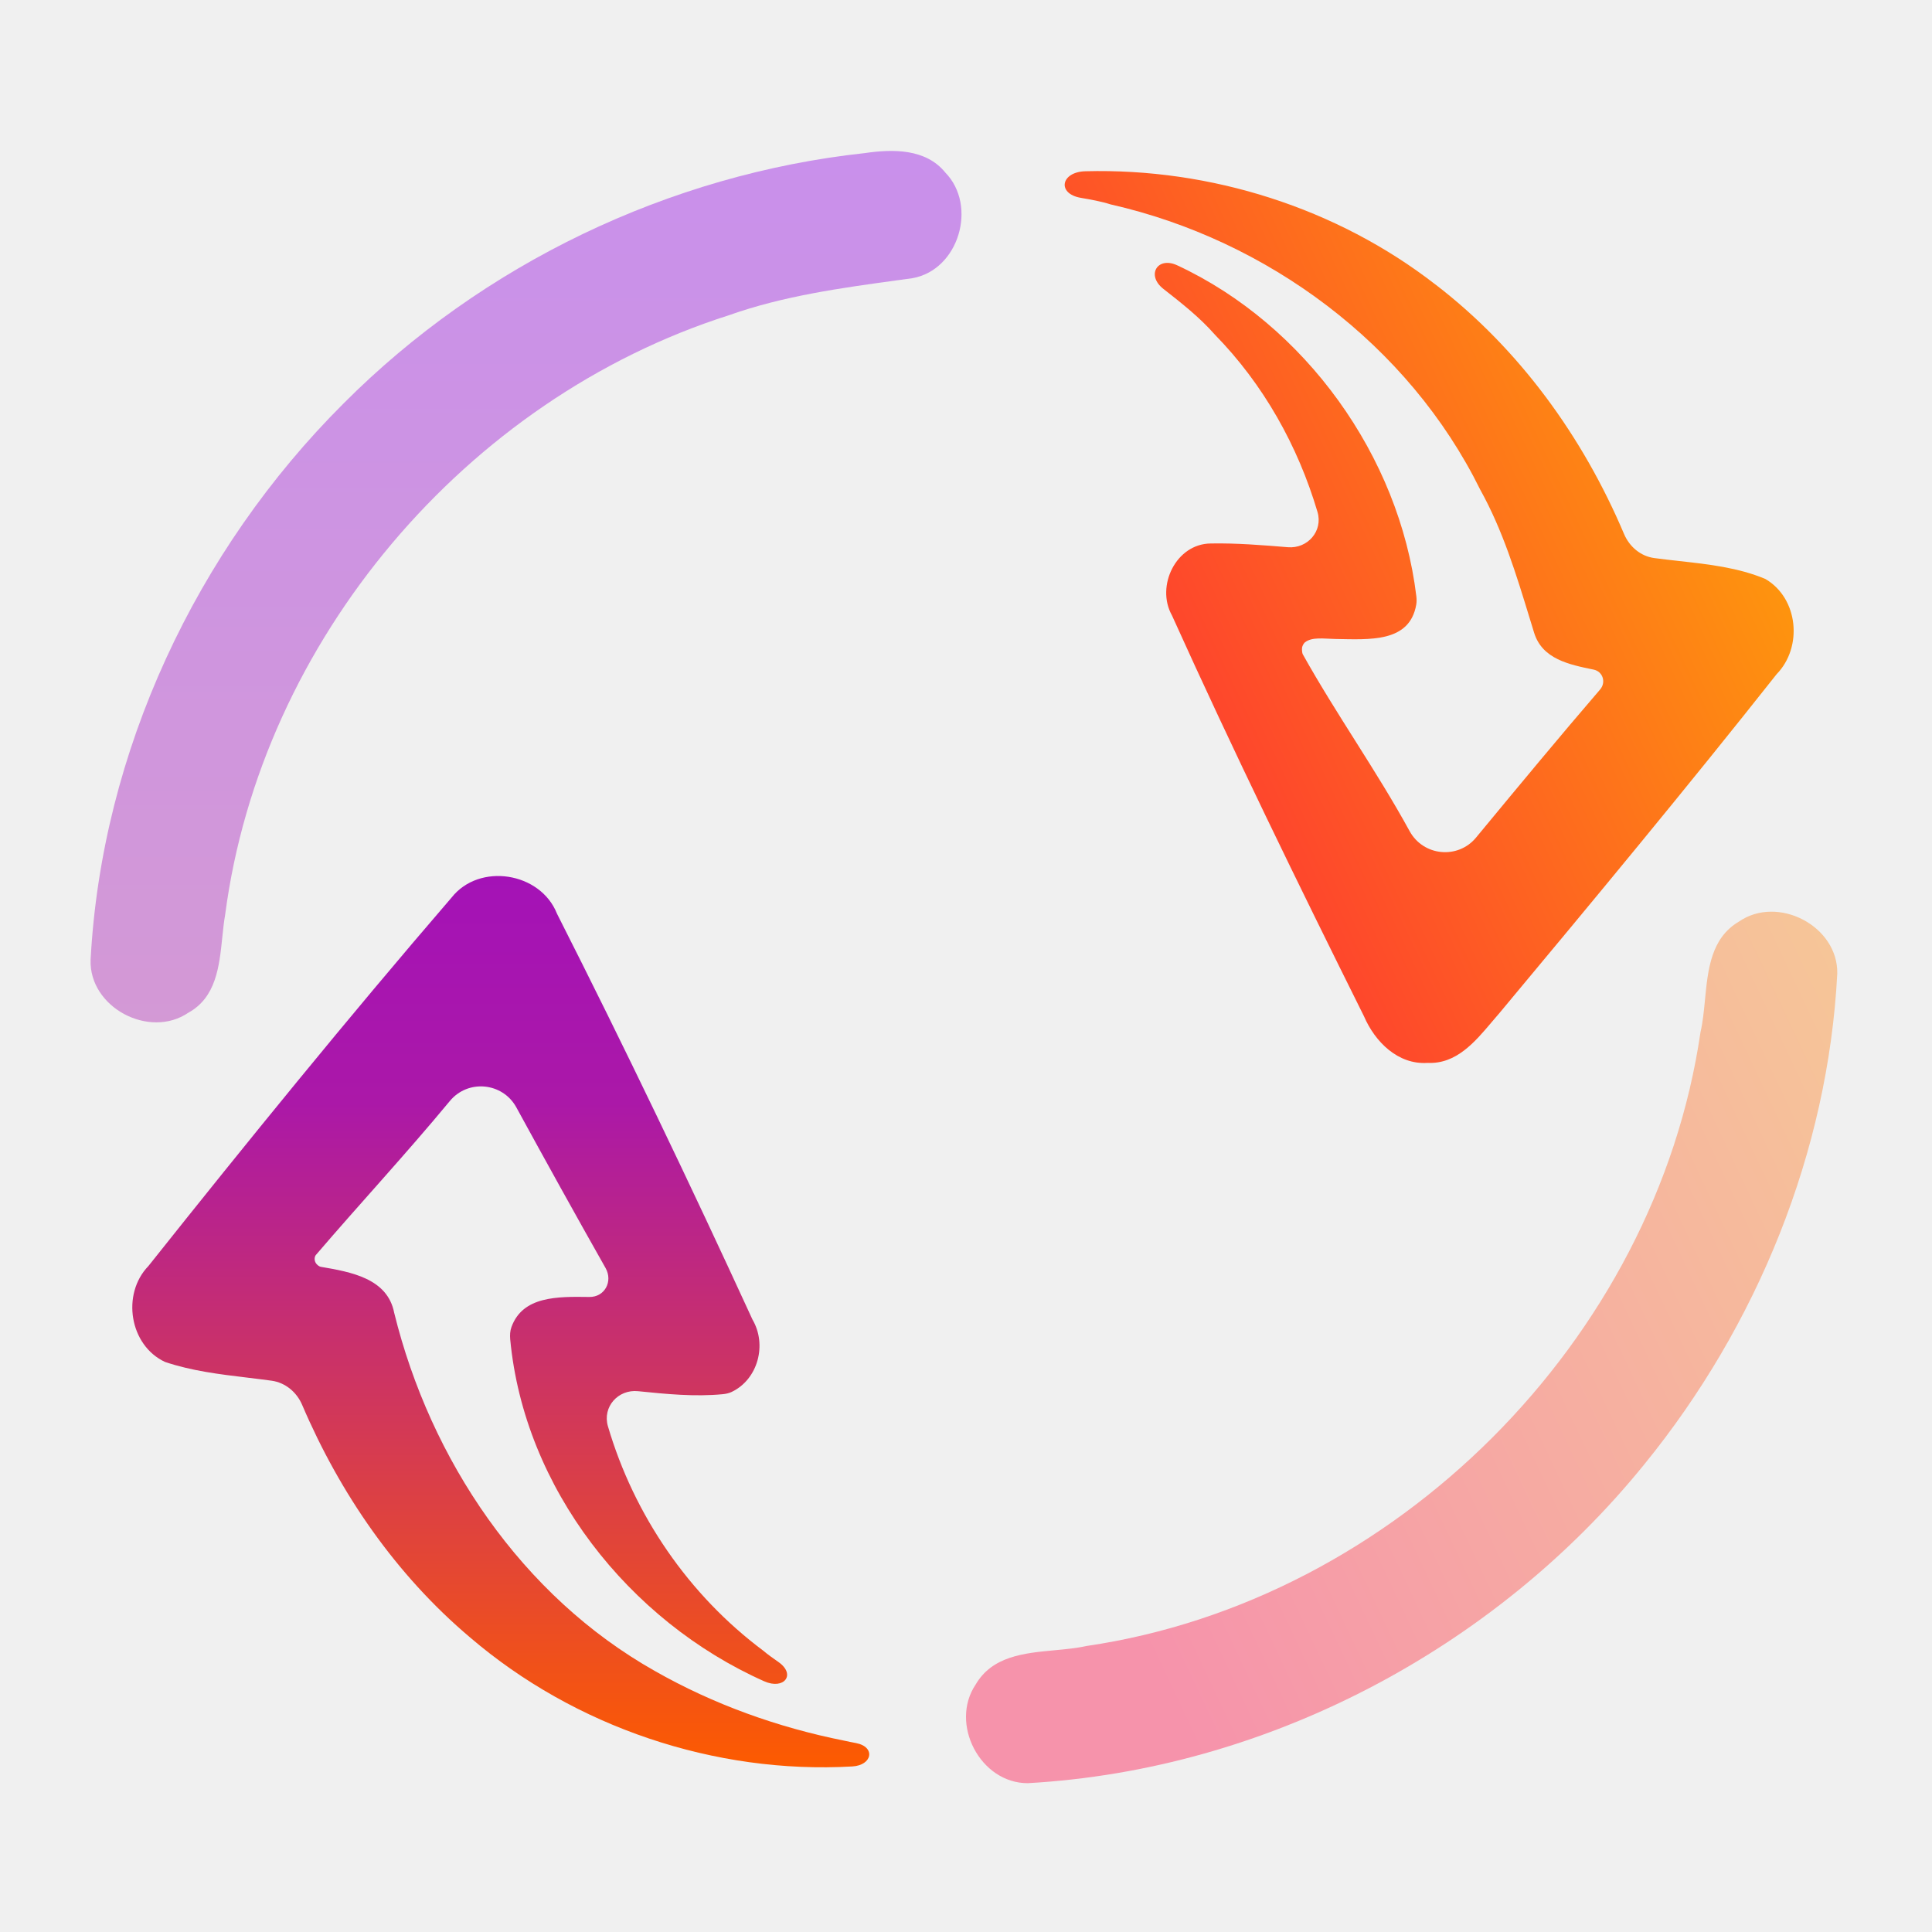
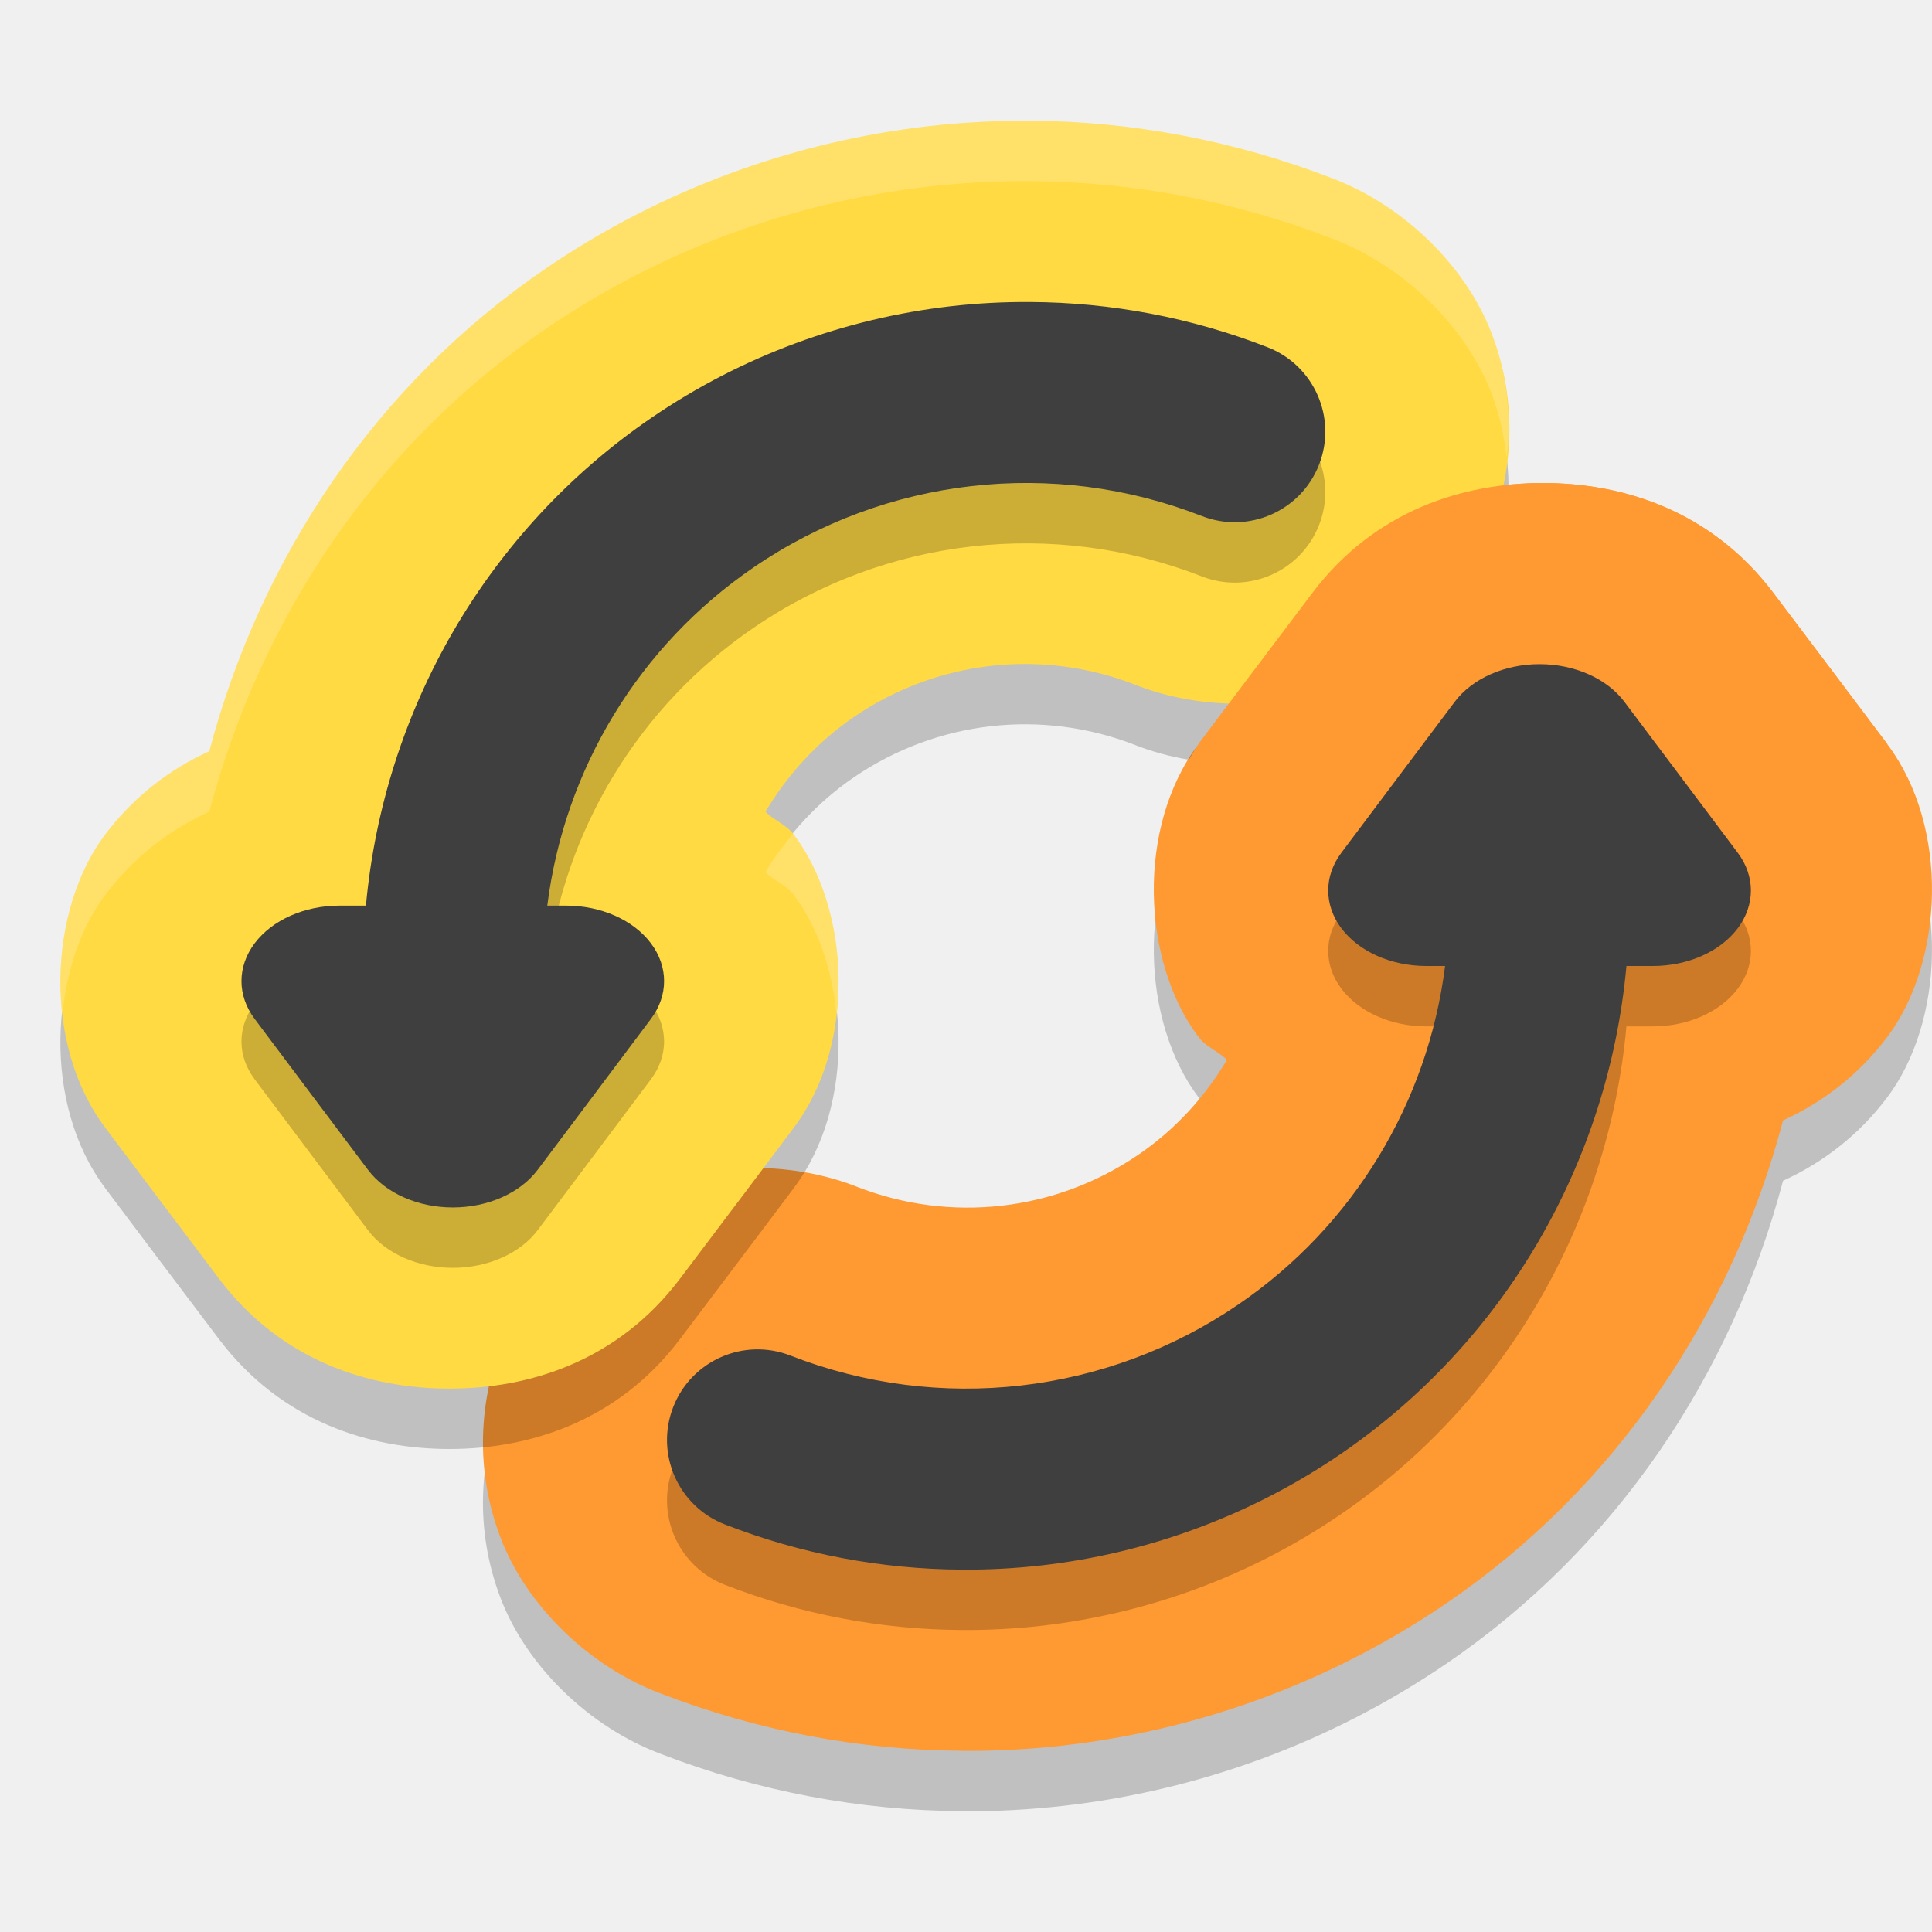
- <svg xmlns="http://www.w3.org/2000/svg" width="192" height="192" viewBox="0 0 192 192" fill="none" version="1.1" id="svg13">
-   <path fill-rule="evenodd" clip-rule="evenodd" d="M 55.346,90.785 C 53.706,86.67 47.634,85.698 44.874,89.202 34.561,101.174 24.587,113.45 14.748,125.818 c -2.691,2.781 -1.889,7.879 1.651,9.53 2.642,0.892 5.409,1.226 8.177,1.559 0.807,0.098 1.614,0.195 2.418,0.306 1.369,0.189 2.493,1.136 3.036,2.408 3.765,8.814 9.339,16.905 16.687,23.107 10.393,8.898 24.326,13.6 37.978,12.82 2.003,-0.114 2.344,-1.945 0.374,-2.324 -0.401,-0.077 -0.8,-0.154 -1.192,-0.243 -6.57,-1.311 -12.96,-3.595 -18.795,-6.919 -13.242,-7.461 -22.312,-20.992 -25.908,-35.598 -0.666,-3.432 -4.324,-4.06 -7.285,-4.568 -0.195,-0.034 -0.446,-0.229 -0.554,-0.473 -0.111,-0.251 -0.074,-0.552 0.058,-0.706 4.425,-5.164 8.975,-10.059 13.312,-15.3 1.807,-2.184 5.25,-1.851 6.61,0.636 2.919,5.34 5.866,10.66 8.864,15.96 0.754,1.333 -0.082,2.9 -1.613,2.878 -3.164,-0.045 -6.615,-0.095 -7.736,2.985 -0.142,0.39 -0.164,0.811 -0.126,1.224 1.386,14.768 11.767,27.985 25.24,33.983 1.978,0.881 3.191,-0.673 1.416,-1.914 -0.522,-0.366 -1.043,-0.73 -1.514,-1.13 -7.394,-5.521 -12.839,-13.468 -15.431,-22.3 -0.562,-1.915 1.005,-3.685 2.991,-3.484 2.811,0.284 5.626,0.569 8.431,0.297 0.305,-0.03 0.608,-0.096 0.884,-0.228 2.607,-1.25 3.523,-4.69 2.062,-7.182 -6.231,-13.565 -12.688,-27.04 -19.439,-40.357 z" fill="url(#paint0_linear_38_312)" id="path1" />
-   <path opacity="0.4" d="M85.958 15.213C88.729 14.806 92.008 14.761 93.942 17.146C97.165 20.447 95.287 26.834 90.674 27.648C90.213 27.712 89.753 27.774 89.292 27.837L89.29 27.838C83.602 28.615 77.871 29.399 72.422 31.333C46.31 39.654 25.955 63.653 22.381 90.864C22.252 91.591 22.172 92.371 22.09 93.165L22.09 93.166C21.792 96.048 21.475 99.127 18.718 100.642C14.839 103.287 8.834 100.111 9.004 95.374C10.112 74.687 19.498 54.7 34.131 40.106C47.927 26.246 66.519 17.315 85.958 15.213Z" fill="url(#paint1_linear_38_312)" id="path2" />
-   <path fill-rule="evenodd" clip-rule="evenodd" d="m 142.678,28.294 c -9.828,-7.64 -22.391,-11.604 -34.817,-11.275 -2.436,0.064 -2.852,2.227 -0.452,2.642 1.008,0.174 2.014,0.349 2.961,0.652 15.605,3.538 29.617,13.927 36.741,28.363 2.228,4.007 3.568,8.39 4.902,12.752 0.149,0.486 0.297,0.973 0.447,1.458 0.812,2.614 3.468,3.158 5.912,3.659 0.922,0.189 1.257,1.265 0.643,1.978 -4.056,4.716 -8.021,9.508 -11.985,14.301 -0.115,0.138 -0.229,0.276 -0.343,0.415 -1.804,2.181 -5.239,1.844 -6.599,-0.639 -3.33,-6.078 -7.245,-11.536 -10.627,-17.592 -0.048,-0.085 -0.094,-0.448 -0.062,-0.649 0.027,-0.17 0.123,-0.333 0.185,-0.412 0.024,-0.03 0.064,-0.096 0.102,-0.111 l 0.001,-8e-4 c 0.702,-0.562 1.891,-0.353 2.981,-0.336 3.449,0.055 7.407,0.382 8.075,-3.399 0.049,-0.28 0.044,-0.568 0.01,-0.851 -1.676,-13.903 -11.048,-26.958 -23.759,-32.881 -1.979,-0.922 -3.104,0.989 -1.385,2.336 1.805,1.414 3.611,2.829 5.132,4.562 4.81,4.913 8.245,11.04 10.192,17.616 0.56,1.89 -0.98,3.66 -2.945,3.499 -2.544,-0.208 -5.089,-0.416 -7.643,-0.371 -3.472,0.011 -5.507,4.239 -3.879,7.145 6.061,13.43 12.53,26.668 19.089,39.849 1.085,2.521 3.37,4.827 6.321,4.624 2.834,0.137 4.691,-2.064 6.38,-4.067 0.259,-0.306 0.513,-0.608 0.767,-0.896 9.284,-11.135 18.546,-22.293 27.536,-33.666 2.613,-2.679 2.172,-7.54 -1.119,-9.462 -2.695,-1.131 -5.62,-1.456 -8.538,-1.78 -0.836,-0.093 -1.673,-0.186 -2.503,-0.298 -1.362,-0.183 -2.471,-1.135 -3.007,-2.4 -4.078,-9.631 -10.398,-18.378 -18.713,-24.768 z" fill="url(#paint2_linear_38_312)" id="path3" />
-   <path opacity="0.4" d="M172.827 91.578C176.694 88.921 182.676 92.03 182.586 96.755C181.67 114.492 174.613 131.754 163.429 145.5C148.547 163.893 125.817 175.887 102.137 177.21C97.41 177.221 94.345 171.298 96.958 167.409C98.61 164.58 101.767 164.284 104.801 164L104.803 164C105.901 163.898 106.983 163.797 107.972 163.577C138.607 159.089 164.526 133.201 168.993 102.577C169.224 101.583 169.33 100.492 169.438 99.384L169.441 99.348C169.731 96.34 170.033 93.217 172.827 91.578Z" fill="url(#paint3_linear_38_312)" id="path4" />
-   <defs id="defs13">
-     <linearGradient id="paint0_linear_38_312" x1="52.277" y1="175.632" x2="52.277" y2="15" gradientUnits="userSpaceOnUse">
-       <stop stop-color="#FD5B00" id="stop4" />
-       <stop offset="0.411" stop-color="#AB18A8" id="stop5" />
-       <stop offset="1" stop-color="#8E00E4" id="stop6" />
-     </linearGradient>
-     <linearGradient id="paint1_linear_38_312" x1="52.277" y1="175.632" x2="52.277" y2="15" gradientUnits="userSpaceOnUse">
-       <stop stop-color="#FD5B00" id="stop7" />
-       <stop offset="0.411" stop-color="#AB18A8" id="stop8" />
-       <stop offset="1" stop-color="#8E00E4" id="stop9" />
-     </linearGradient>
-     <linearGradient id="paint2_linear_38_312" x1="111.694" y1="158.297" x2="224.199" y2="105.244" gradientUnits="userSpaceOnUse">
-       <stop stop-color="#FE0844" id="stop10" />
-       <stop offset="1" stop-color="#FEB302" id="stop11" />
-     </linearGradient>
-     <linearGradient id="paint3_linear_38_312" x1="111.694" y1="158.297" x2="224.199" y2="105.244" gradientUnits="userSpaceOnUse">
-       <stop stop-color="#FE0844" id="stop12" />
-       <stop offset="1" stop-color="#FEB302" id="stop13" />
-     </linearGradient>
-   </defs>
+ <svg xmlns="http://www.w3.org/2000/svg" width="32" height="32" version="1">
+   <path style="opacity:0.2;fill-rule:evenodd" d="m 15.928,30 c 0.561,0.004 1.126,-0.026 1.69,-0.09 2.238,-0.255 4.417,-1.046 6.332,-2.35 2.82,-1.92 4.735,-4.793 5.583,-8.003 0.661,-0.301 1.256,-0.757 1.727,-1.383 0.935,-1.242 1.036,-3.471 0,-4.848 a 3.012,3.001 0 0 0 0,-0.002 l -0.941,-1.25 a 3.012,3.001 0 0 0 -0.002,-0.002 l -0.943,-1.25 C 28.338,9.448 26.868,9 25.555,9 c -1.313,0 -2.782,0.448 -3.819,1.822 l -0.943,1.25 a 3.012,3.001 0 0 0 -0.002,0.002 l -0.941,1.25 a 3.012,3.001 0 0 0 0,0.002 c -1.036,1.377 -0.935,3.606 0,4.848 0.129,0.171 0.326,0.234 0.472,0.381 -0.367,0.615 -0.859,1.157 -1.472,1.574 -1.373,0.935 -3.103,1.132 -4.654,0.529 l 0.047,0.018 c -1.173,-0.478 -2.638,-0.438 -3.731,0.109 -1.093,0.548 -1.805,1.444 -2.188,2.422 -0.383,0.978 -0.467,2.118 -0.035,3.258 0.43,1.133 1.473,2.141 2.653,2.584 1.613,0.623 3.303,0.939 4.985,0.949 z" />
+   <path style="fill:#ff9932;fill-rule:evenodd" d="m 15.928,29 c 0.561,0.004 1.126,-0.026 1.69,-0.09 2.238,-0.255 4.417,-1.046 6.332,-2.35 2.82,-1.92 4.735,-4.793 5.583,-8.003 0.661,-0.301 1.256,-0.757 1.727,-1.383 0.935,-1.242 1.036,-3.471 0,-4.848 a 3.012,3.001 0 0 0 0,-0.002 l -0.941,-1.25 a 3.012,3.001 0 0 0 -0.002,-0.002 l -0.943,-1.25 C 28.338,8.448 26.868,8 25.555,8 24.243,8 22.773,8.448 21.736,9.822 l -0.943,1.25 a 3.012,3.001 0 0 0 -0.002,0.002 l -0.941,1.25 a 3.012,3.001 0 0 0 0,0.002 c -1.036,1.377 -0.935,3.606 0,4.848 0.129,0.171 0.326,0.234 0.472,0.381 -0.367,0.615 -0.859,1.157 -1.472,1.574 -1.373,0.935 -3.103,1.132 -4.654,0.529 l 0.047,0.018 c -1.173,-0.478 -2.638,-0.438 -3.731,0.109 -1.093,0.548 -1.805,1.444 -2.188,2.422 -0.383,0.978 -0.467,2.118 -0.035,3.258 0.43,1.133 1.473,2.141 2.653,2.584 1.613,0.623 3.303,0.939 4.985,0.949 z" />
+   <path style="opacity:0.2;fill-rule:evenodd" d="M 17.072 3 C 16.512 2.996 15.947 3.026 15.383 3.09 C 13.145 3.345 10.966 4.135 9.051 5.439 C 6.23 7.36 4.315 10.233 3.467 13.443 C 2.806 13.744 2.211 14.2 1.74 14.826 C 0.805 16.068 0.704 18.297 1.74 19.674 A 3.012 3.001 0 0 0 1.74 19.676 L 2.68 20.926 A 3.012 3.001 0 0 0 2.682 20.928 L 3.625 22.178 C 4.662 23.552 6.132 24 7.445 24 C 8.758 24 10.227 23.552 11.264 22.178 L 12.207 20.928 A 3.012 3.001 0 0 0 12.209 20.926 L 13.15 19.676 A 3.012 3.001 0 0 0 13.15 19.674 C 14.186 18.297 14.085 16.068 13.15 14.826 C 13.021 14.655 12.824 14.592 12.678 14.445 C 13.045 13.83 13.535 13.289 14.148 12.871 C 15.522 11.936 17.251 11.737 18.803 12.34 L 18.756 12.322 C 19.053 12.443 19.369 12.529 19.693 12.584 C 19.746 12.498 19.789 12.407 19.85 12.326 L 19.85 12.324 L 20.791 11.074 L 20.793 11.072 L 21.736 9.822 C 22.626 8.642 23.831 8.17 24.986 8.053 C 24.981 7.555 24.905 7.045 24.711 6.533 C 24.281 5.4 23.238 4.393 22.059 3.949 C 20.446 3.326 18.755 3.011 17.072 3 z" />
+   <path style="fill:#ffda43;fill-rule:evenodd" d="M 17.072,2 C 16.512,1.997 15.946,2.026 15.382,2.09 13.145,2.345 10.965,3.136 9.05,4.44 6.23,6.36 4.315,9.233 3.467,12.443 2.806,12.743 2.211,13.2 1.74,13.825 c -0.935,1.242 -1.036,3.471 0,4.848 a 3.012,3.001 0 0 0 0,0.002 l 0.941,1.25 a 3.012,3.001 0 0 0 0.002,0.002 l 0.943,1.25 C 4.662,22.552 6.132,23 7.445,23 c 1.313,0 2.782,-0.448 3.819,-1.822 l 0.943,-1.25 a 3.012,3.001 0 0 0 0.002,-0.002 l 0.941,-1.25 a 3.012,3.001 0 0 0 0,-0.002 c 1.036,-1.377 0.935,-3.606 0,-4.848 -0.129,-0.171 -0.326,-0.234 -0.472,-0.381 0.367,-0.615 0.859,-1.157 1.472,-1.574 1.373,-0.935 3.103,-1.132 4.654,-0.529 l -0.047,-0.018 c 1.173,0.478 2.638,0.438 3.731,-0.109 1.093,-0.548 1.805,-1.444 2.188,-2.422 0.383,-0.978 0.467,-2.118 0.035,-3.258 C 24.281,4.401 23.237,3.393 22.058,2.95 20.445,2.327 18.755,2.011 17.072,2 Z" />
+   <path style="opacity:0.2;fill-rule:evenodd" d="M 17.072,6.002 C 16.63,5.999 16.188,6.022 15.75,6.072 13.997,6.273 12.292,6.893 10.793,7.918 8.073,9.777 6.358,12.752 6.061,16 l -0.438,0 a 1.624,1.25 0 0 0 -1.406,1.875 l 0.938,1.25 0.939,1.25 a 1.624,1.25 0 0 0 2.812,0 l 0.939,-1.25 0.937,-1.25 a 1.624,1.25 0 0 0 -1.406,-1.875 l -0.312,0 C 9.348,13.743 10.581,11.696 12.486,10.395 14.669,8.903 17.443,8.586 19.906,9.547 a 1.5,1.5 0 1 0 1.09,-2.795 c -1.269,-0.495 -2.598,-0.742 -3.924,-0.75 z" />
+   <path style="fill:#3f3f3f;fill-rule:evenodd" d="M 17.072,5.002 C 16.63,4.999 16.188,5.022 15.75,5.072 13.997,5.273 12.292,5.893 10.793,6.918 8.073,8.777 6.358,11.752 6.061,15 l -0.438,0 a 1.624,1.25 0 0 0 -1.406,1.875 l 0.938,1.25 0.939,1.25 a 1.624,1.25 0 0 0 2.812,0 l 0.939,-1.25 0.937,-1.25 A 1.624,1.25 0 0 0 9.377,15 l -0.312,0 C 9.348,12.743 10.581,10.696 12.486,9.395 14.669,7.903 17.443,7.586 19.906,8.547 a 1.5,1.5 0 1 0 1.09,-2.795 c -1.269,-0.495 -2.598,-0.742 -3.924,-0.75 z" />
+   <path style="opacity:0.2;fill:#ffffff;fill-rule:evenodd" d="M 17.072 2 C 16.512 1.996 15.947 2.026 15.383 2.09 C 13.145 2.345 10.966 3.135 9.051 4.439 C 6.23 6.36 4.315 9.233 3.467 12.443 C 2.806 12.744 2.211 13.2 1.74 13.826 C 1.167 14.587 0.91 15.718 1.033 16.797 C 1.107 16.057 1.344 15.352 1.74 14.826 C 2.211 14.2 2.806 13.744 3.467 13.443 C 4.315 10.233 6.23 7.36 9.051 5.439 C 10.966 4.135 13.145 3.345 15.383 3.09 C 15.947 3.026 16.512 2.996 17.072 3 C 18.755 3.011 20.446 3.326 22.059 3.949 C 23.238 4.393 24.281 5.4 24.711 6.533 C 24.845 6.886 24.914 7.238 24.955 7.586 C 25.028 6.925 24.976 6.231 24.711 5.533 C 24.281 4.4 23.238 3.393 22.059 2.949 C 20.446 2.326 18.755 2.011 17.072 2 z M 13.133 13.811 C 12.967 14.012 12.811 14.222 12.678 14.445 C 12.824 14.592 13.021 14.655 13.15 14.826 C 13.546 15.352 13.782 16.057 13.855 16.797 C 13.979 15.718 13.723 14.587 13.15 13.826 C 13.145 13.82 13.138 13.817 13.133 13.811 z" />
+   <path style="fill:#ff9932;fill-rule:evenodd" d="m 31.26,12.327 0,-0.002 -0.941,-1.25 -0.002,-0.002 -0.943,-1.25 C 28.338,8.448 26.868,8 25.555,8 24.243,8 22.773,8.448 21.736,9.822 l -0.943,1.25 -0.002,0.002 -0.941,1.25 0,0.002 z" />
+   <path style="opacity:0.2;fill-rule:evenodd" d="m 15.928,26.998 c 0.442,0.003 0.884,-0.02 1.322,-0.07 1.753,-0.2 3.458,-0.821 4.957,-1.846 2.72,-1.859 4.435,-4.834 4.732,-8.082 l 0.438,0 a 1.624,1.25 0 0 0 1.406,-1.875 l -0.938,-1.25 -0.939,-1.25 a 1.624,1.25 0 0 0 -2.812,0 l -0.939,1.25 -0.938,1.25 a 1.624,1.25 0 0 0 1.406,1.875 l 0.312,0 c -0.284,2.257 -1.517,4.304 -3.422,5.605 -2.183,1.492 -4.957,1.808 -7.42,0.848 a 1.5,1.5 0 1 0 -1.09,2.795 c 1.269,0.495 2.598,0.742 3.924,0.75 z" />
+   <path style="fill:#3f3f3f;fill-rule:evenodd" d="m 15.928,25.998 c 0.442,0.003 0.884,-0.02 1.322,-0.07 1.753,-0.2 3.458,-0.821 4.957,-1.846 C 24.927,22.223 26.642,19.248 26.939,16 l 0.438,0 a 1.624,1.25 0 0 0 1.406,-1.875 l -0.938,-1.25 -0.939,-1.25 a 1.624,1.25 0 0 0 -2.812,0 l -0.939,1.25 -0.938,1.25 A 1.624,1.25 0 0 0 23.623,16 l 0.312,0 c -0.284,2.257 -1.517,4.304 -3.422,5.605 -2.183,1.492 -4.957,1.808 -7.42,0.848 a 1.5,1.5 0 1 0 -1.09,2.795 c 1.269,0.495 2.598,0.742 3.924,0.75 z" />
</svg>
